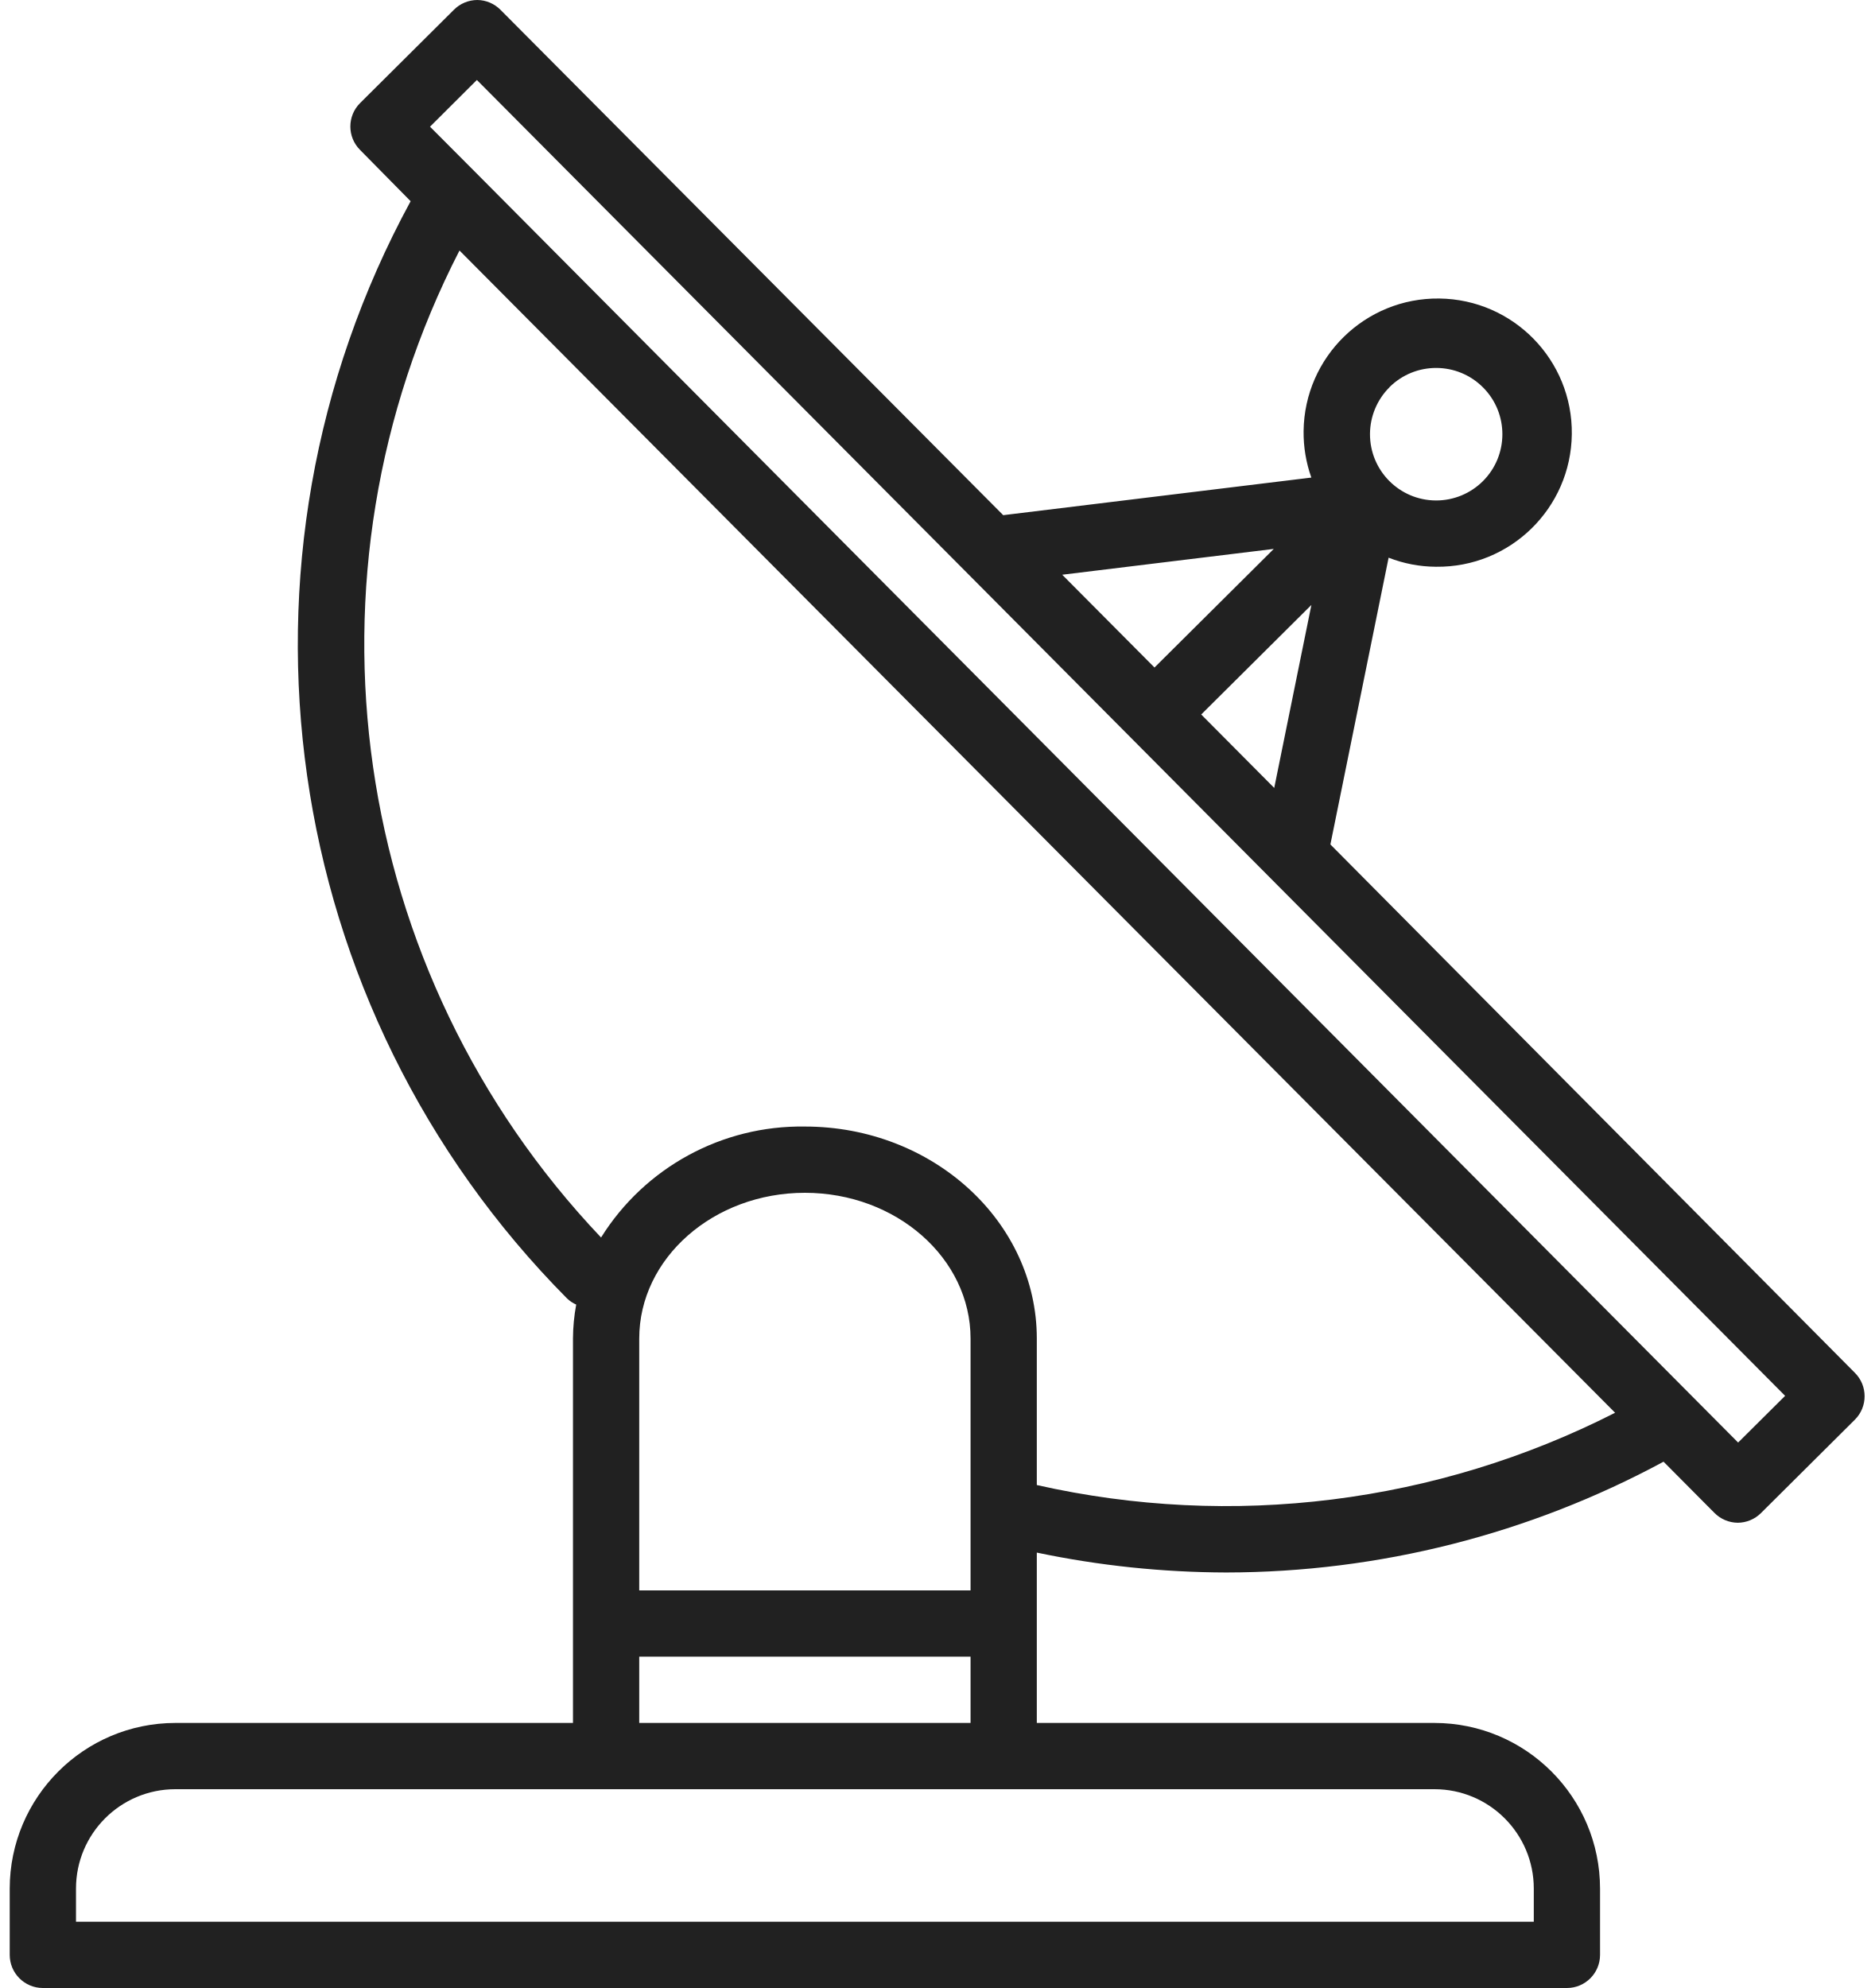
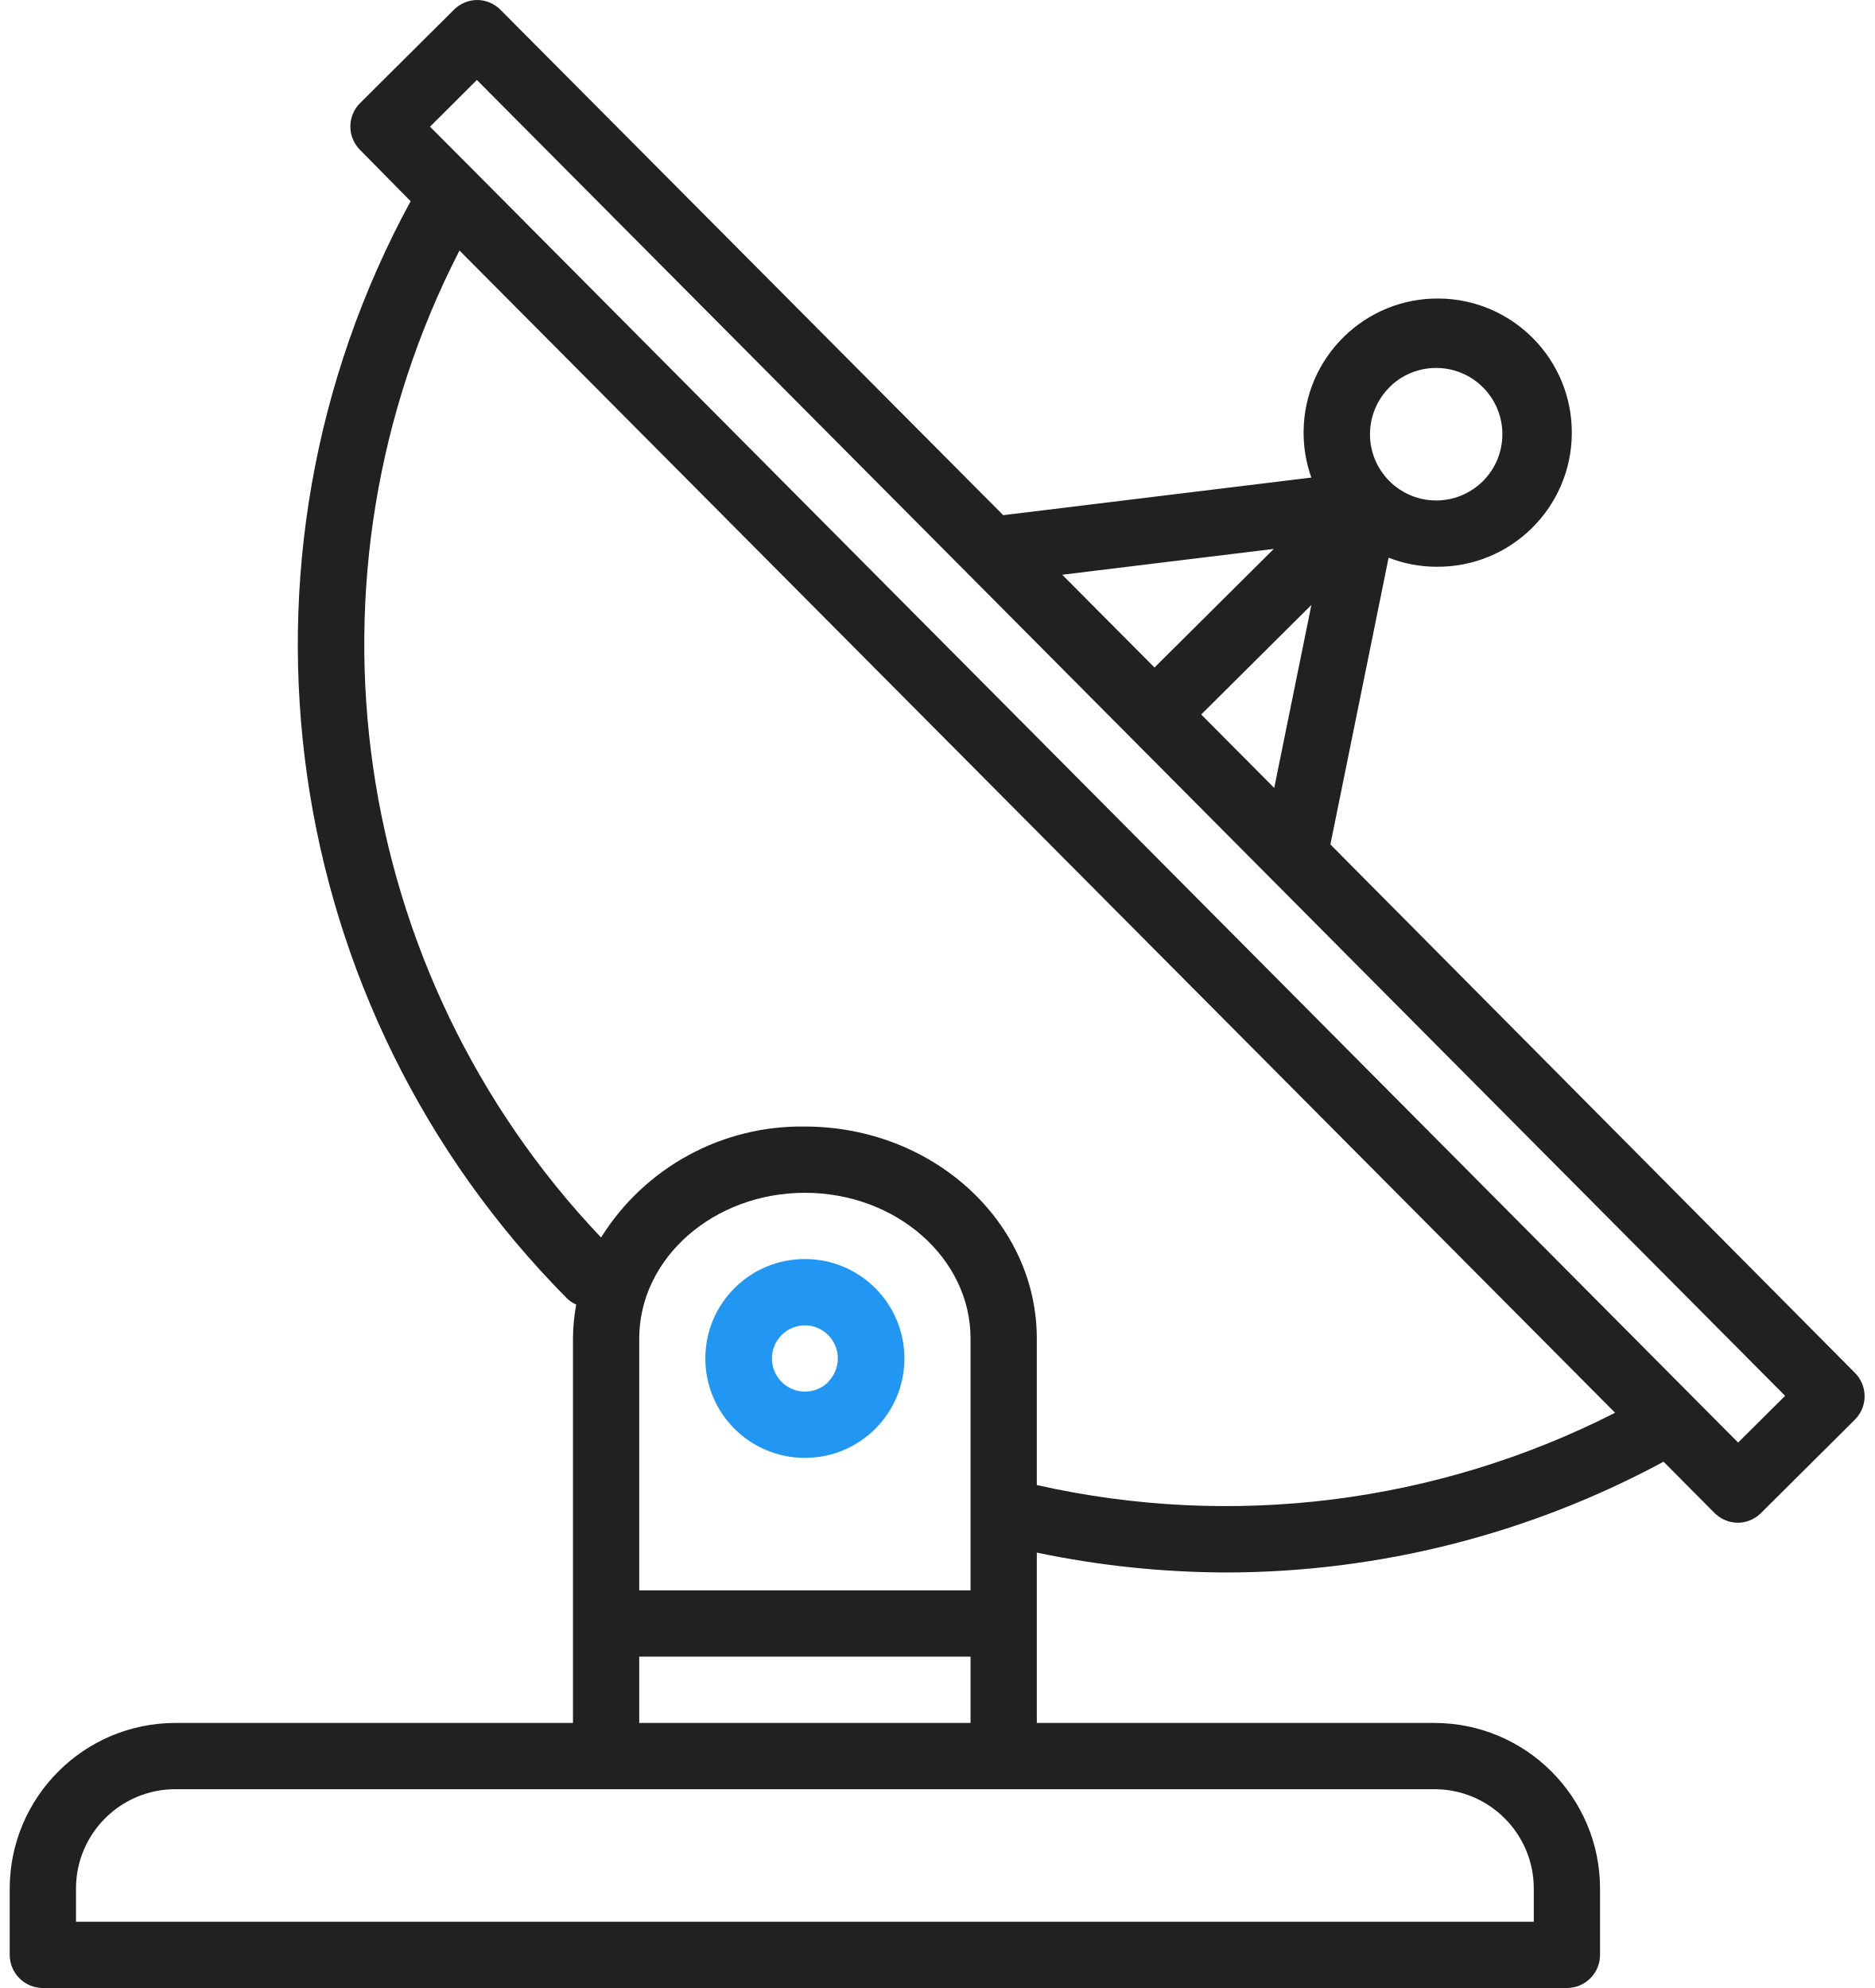
<svg xmlns="http://www.w3.org/2000/svg" width="66" height="70" viewBox="0 0 66 70" fill="none">
  <path d="M65.316 48.339L46.847 29.734L48.897 19.637C49.426 19.844 49.988 19.952 50.556 19.956H50.57C53.178 19.987 55.317 17.897 55.348 15.289C55.379 12.681 53.289 10.542 50.681 10.511C48.073 10.48 45.934 12.569 45.903 15.178C45.897 15.736 45.989 16.291 46.176 16.816L35.326 18.14L17.628 0.35C17.41 0.128 17.114 0.002 16.804 0C16.498 0.002 16.204 0.124 15.987 0.34L12.679 3.63C12.223 4.085 12.223 4.824 12.679 5.279L14.459 7.085C7.562 19.768 9.802 35.474 19.97 45.723C20.064 45.812 20.172 45.884 20.29 45.936C20.216 46.331 20.178 46.732 20.176 47.133V60.667H6.176C2.956 60.67 0.346 63.28 0.342 66.5V68.833C0.342 69.478 0.865 70 1.509 70H55.176C55.82 70 56.342 69.478 56.342 68.833V66.5C56.339 63.28 53.729 60.67 50.509 60.667H36.509V54.669C38.702 55.129 40.937 55.363 43.178 55.369C48.555 55.363 53.846 54.023 58.578 51.468L60.367 53.268C60.584 53.489 60.881 53.615 61.191 53.618C61.497 53.616 61.791 53.494 62.008 53.278L65.316 49.988C65.772 49.533 65.772 48.794 65.316 48.339ZM48.925 13.635C49.838 12.726 51.316 12.73 52.224 13.644C53.133 14.557 53.129 16.035 52.215 16.944C51.778 17.378 51.186 17.623 50.569 17.622H50.562C49.274 17.616 48.234 16.566 48.241 15.277C48.245 14.66 48.492 14.07 48.929 13.635H48.925ZM46.178 21.301L44.869 27.744L42.298 25.158L46.178 21.301ZM44.853 19.328L40.653 23.504L37.404 20.237L44.853 19.328ZM50.509 63C52.442 63 54.009 64.567 54.009 66.5V67.667H2.676V66.5C2.676 64.567 4.243 63 6.176 63H50.509ZM34.176 58.333V60.667H22.509V58.333H34.176ZM22.509 56V47.133C22.509 44.303 25.126 42 28.342 42C31.559 42 34.176 44.303 34.176 47.133V56H22.509ZM36.509 52.29V47.133C36.509 43.016 32.846 39.667 28.342 39.667C25.431 39.622 22.708 41.104 21.165 43.574C12.289 34.225 10.29 20.288 16.18 8.821L56.872 49.745C50.589 52.942 43.386 53.842 36.509 52.29ZM61.204 50.794L59.56 49.141L16.792 6.116L15.142 4.461L16.792 2.816L34.15 20.272C34.158 20.272 34.163 20.287 34.171 20.293L62.859 49.149L61.204 50.794Z" fill="#212121" />
+   <path d="M28.353 44.333H28.342C26.409 44.33 24.84 45.895 24.837 47.828C24.834 49.761 26.399 51.33 28.332 51.333H28.342C30.275 51.336 31.845 49.772 31.847 47.839C31.85 45.906 30.286 44.336 28.353 44.333ZM29.169 48.66C28.95 48.879 28.652 49.001 28.342 49C27.698 48.997 27.178 48.472 27.182 47.827C27.183 47.519 27.307 47.224 27.526 47.006C27.743 46.79 28.036 46.668 28.342 46.667C28.986 46.67 29.506 47.195 29.503 47.839C29.501 48.148 29.377 48.443 29.159 48.66H29.169Z" fill="#2196F3" />
</svg>
